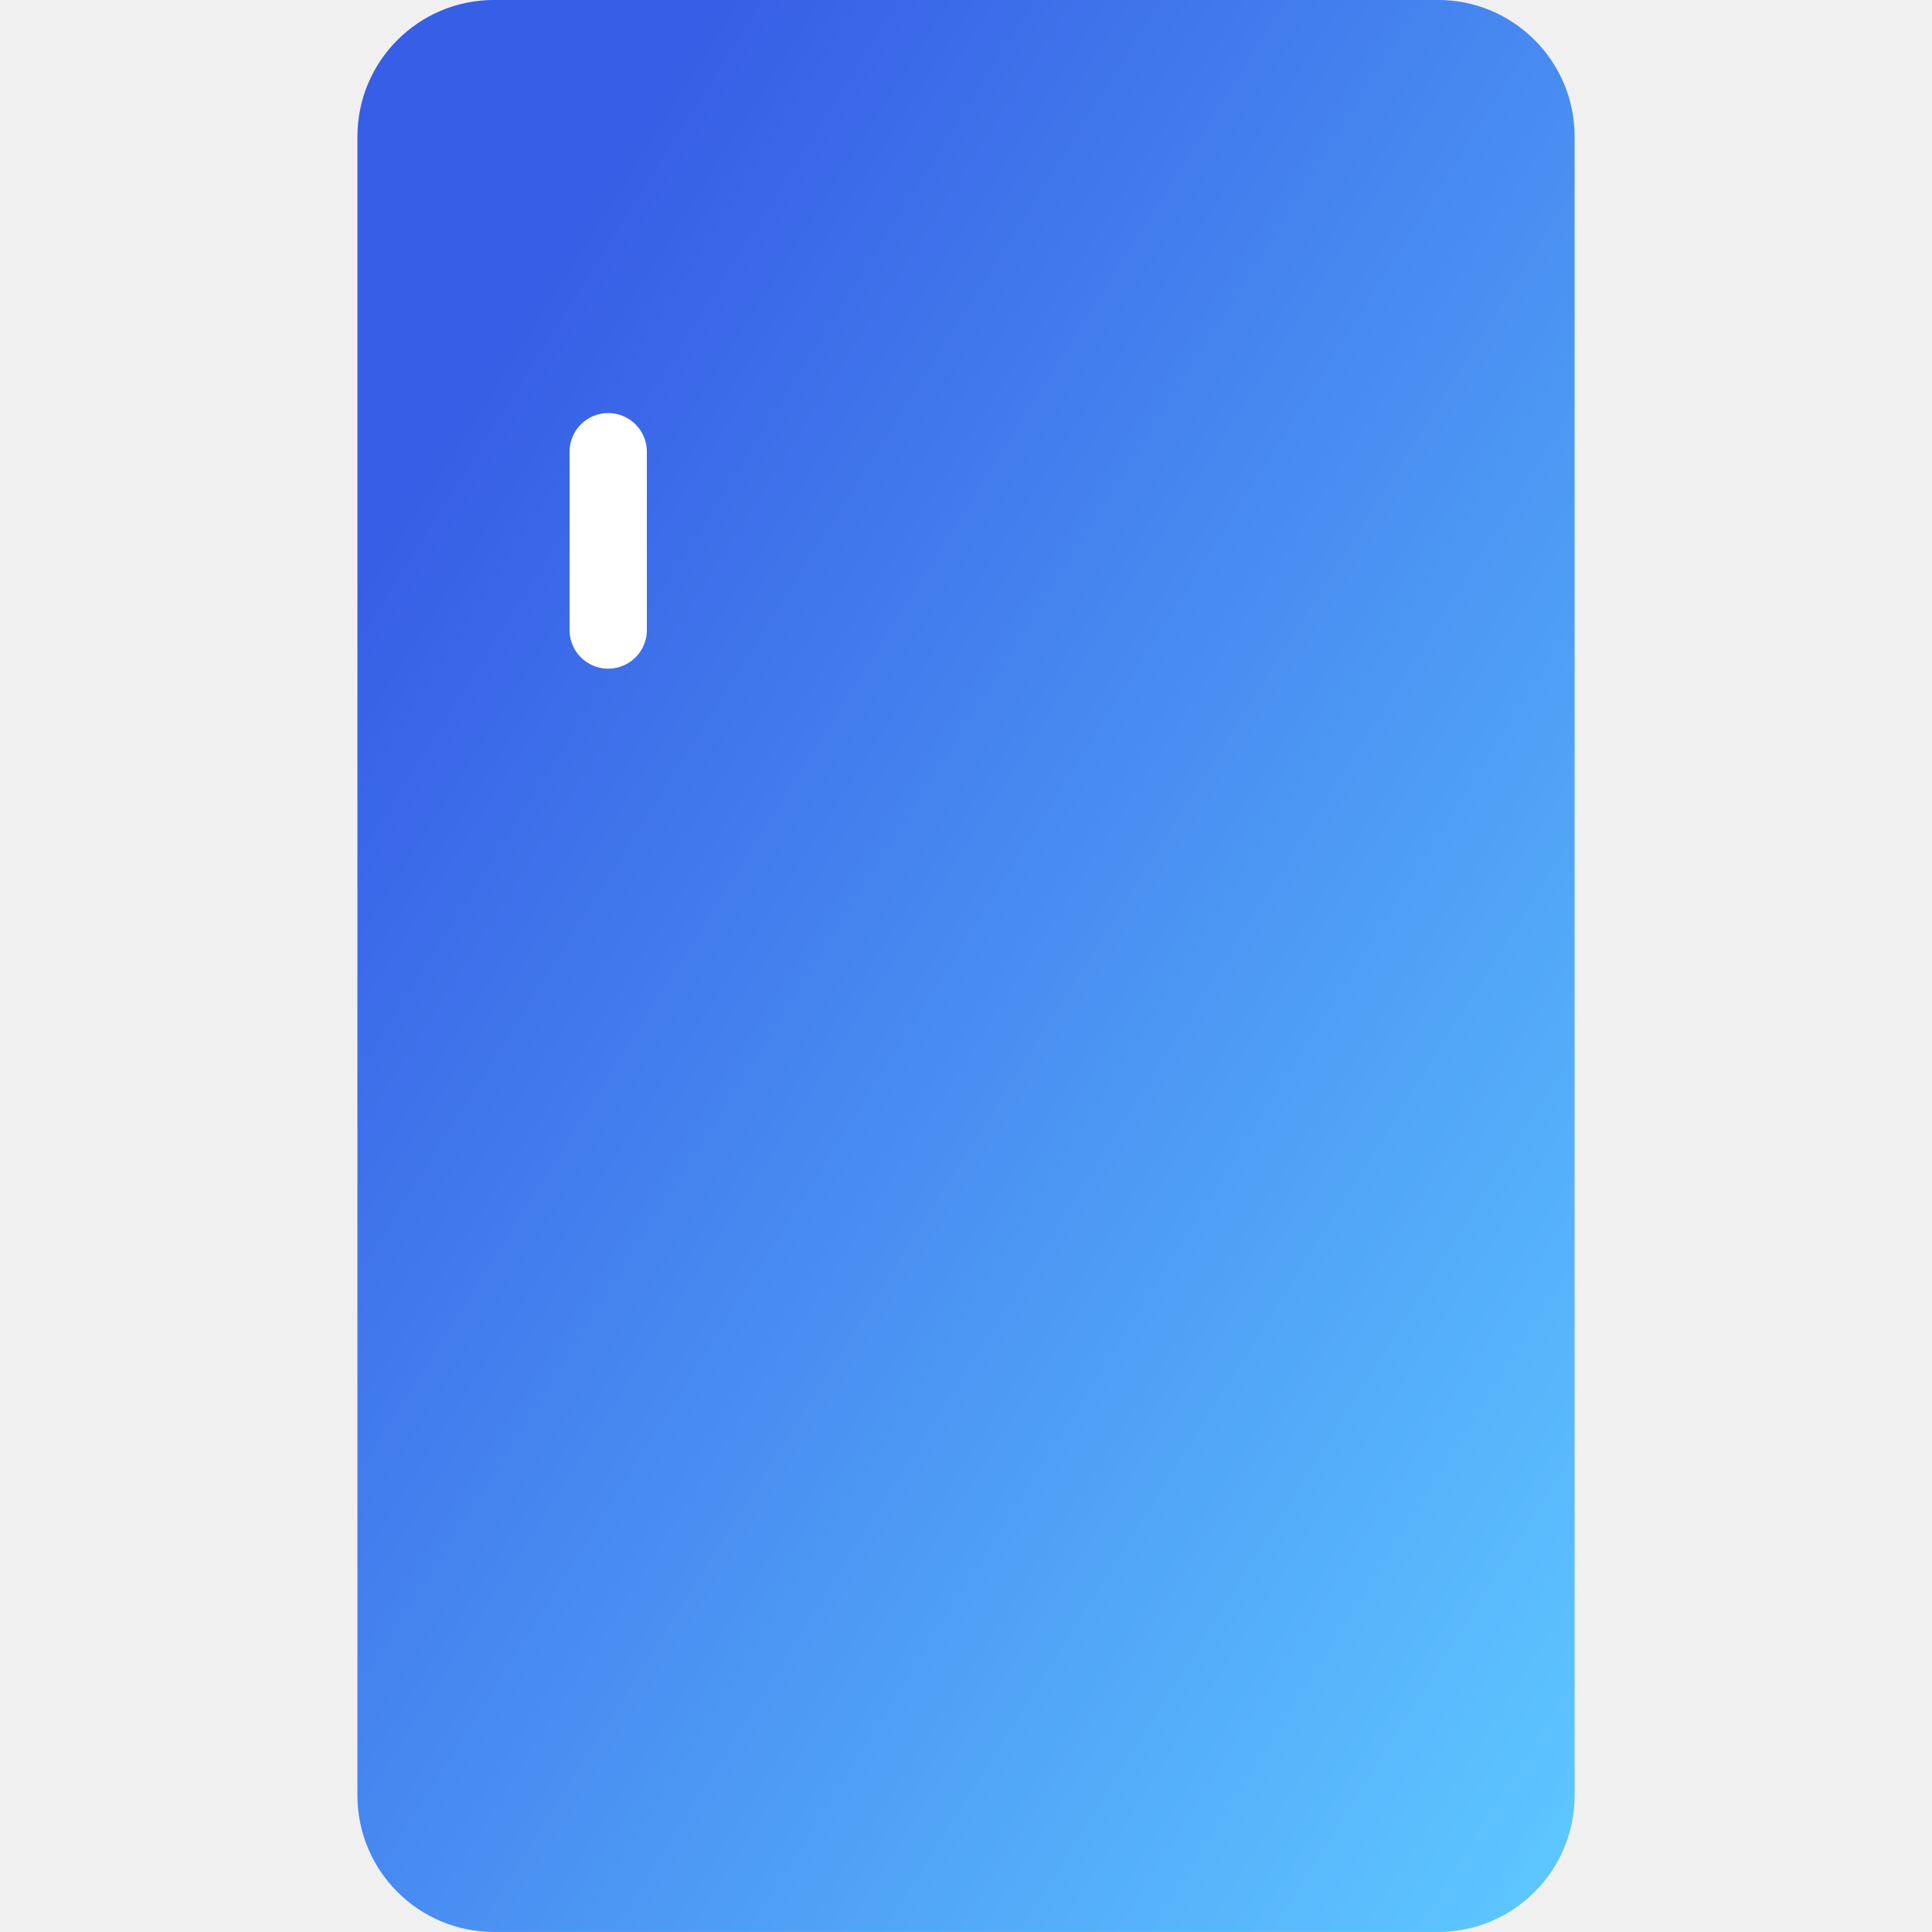
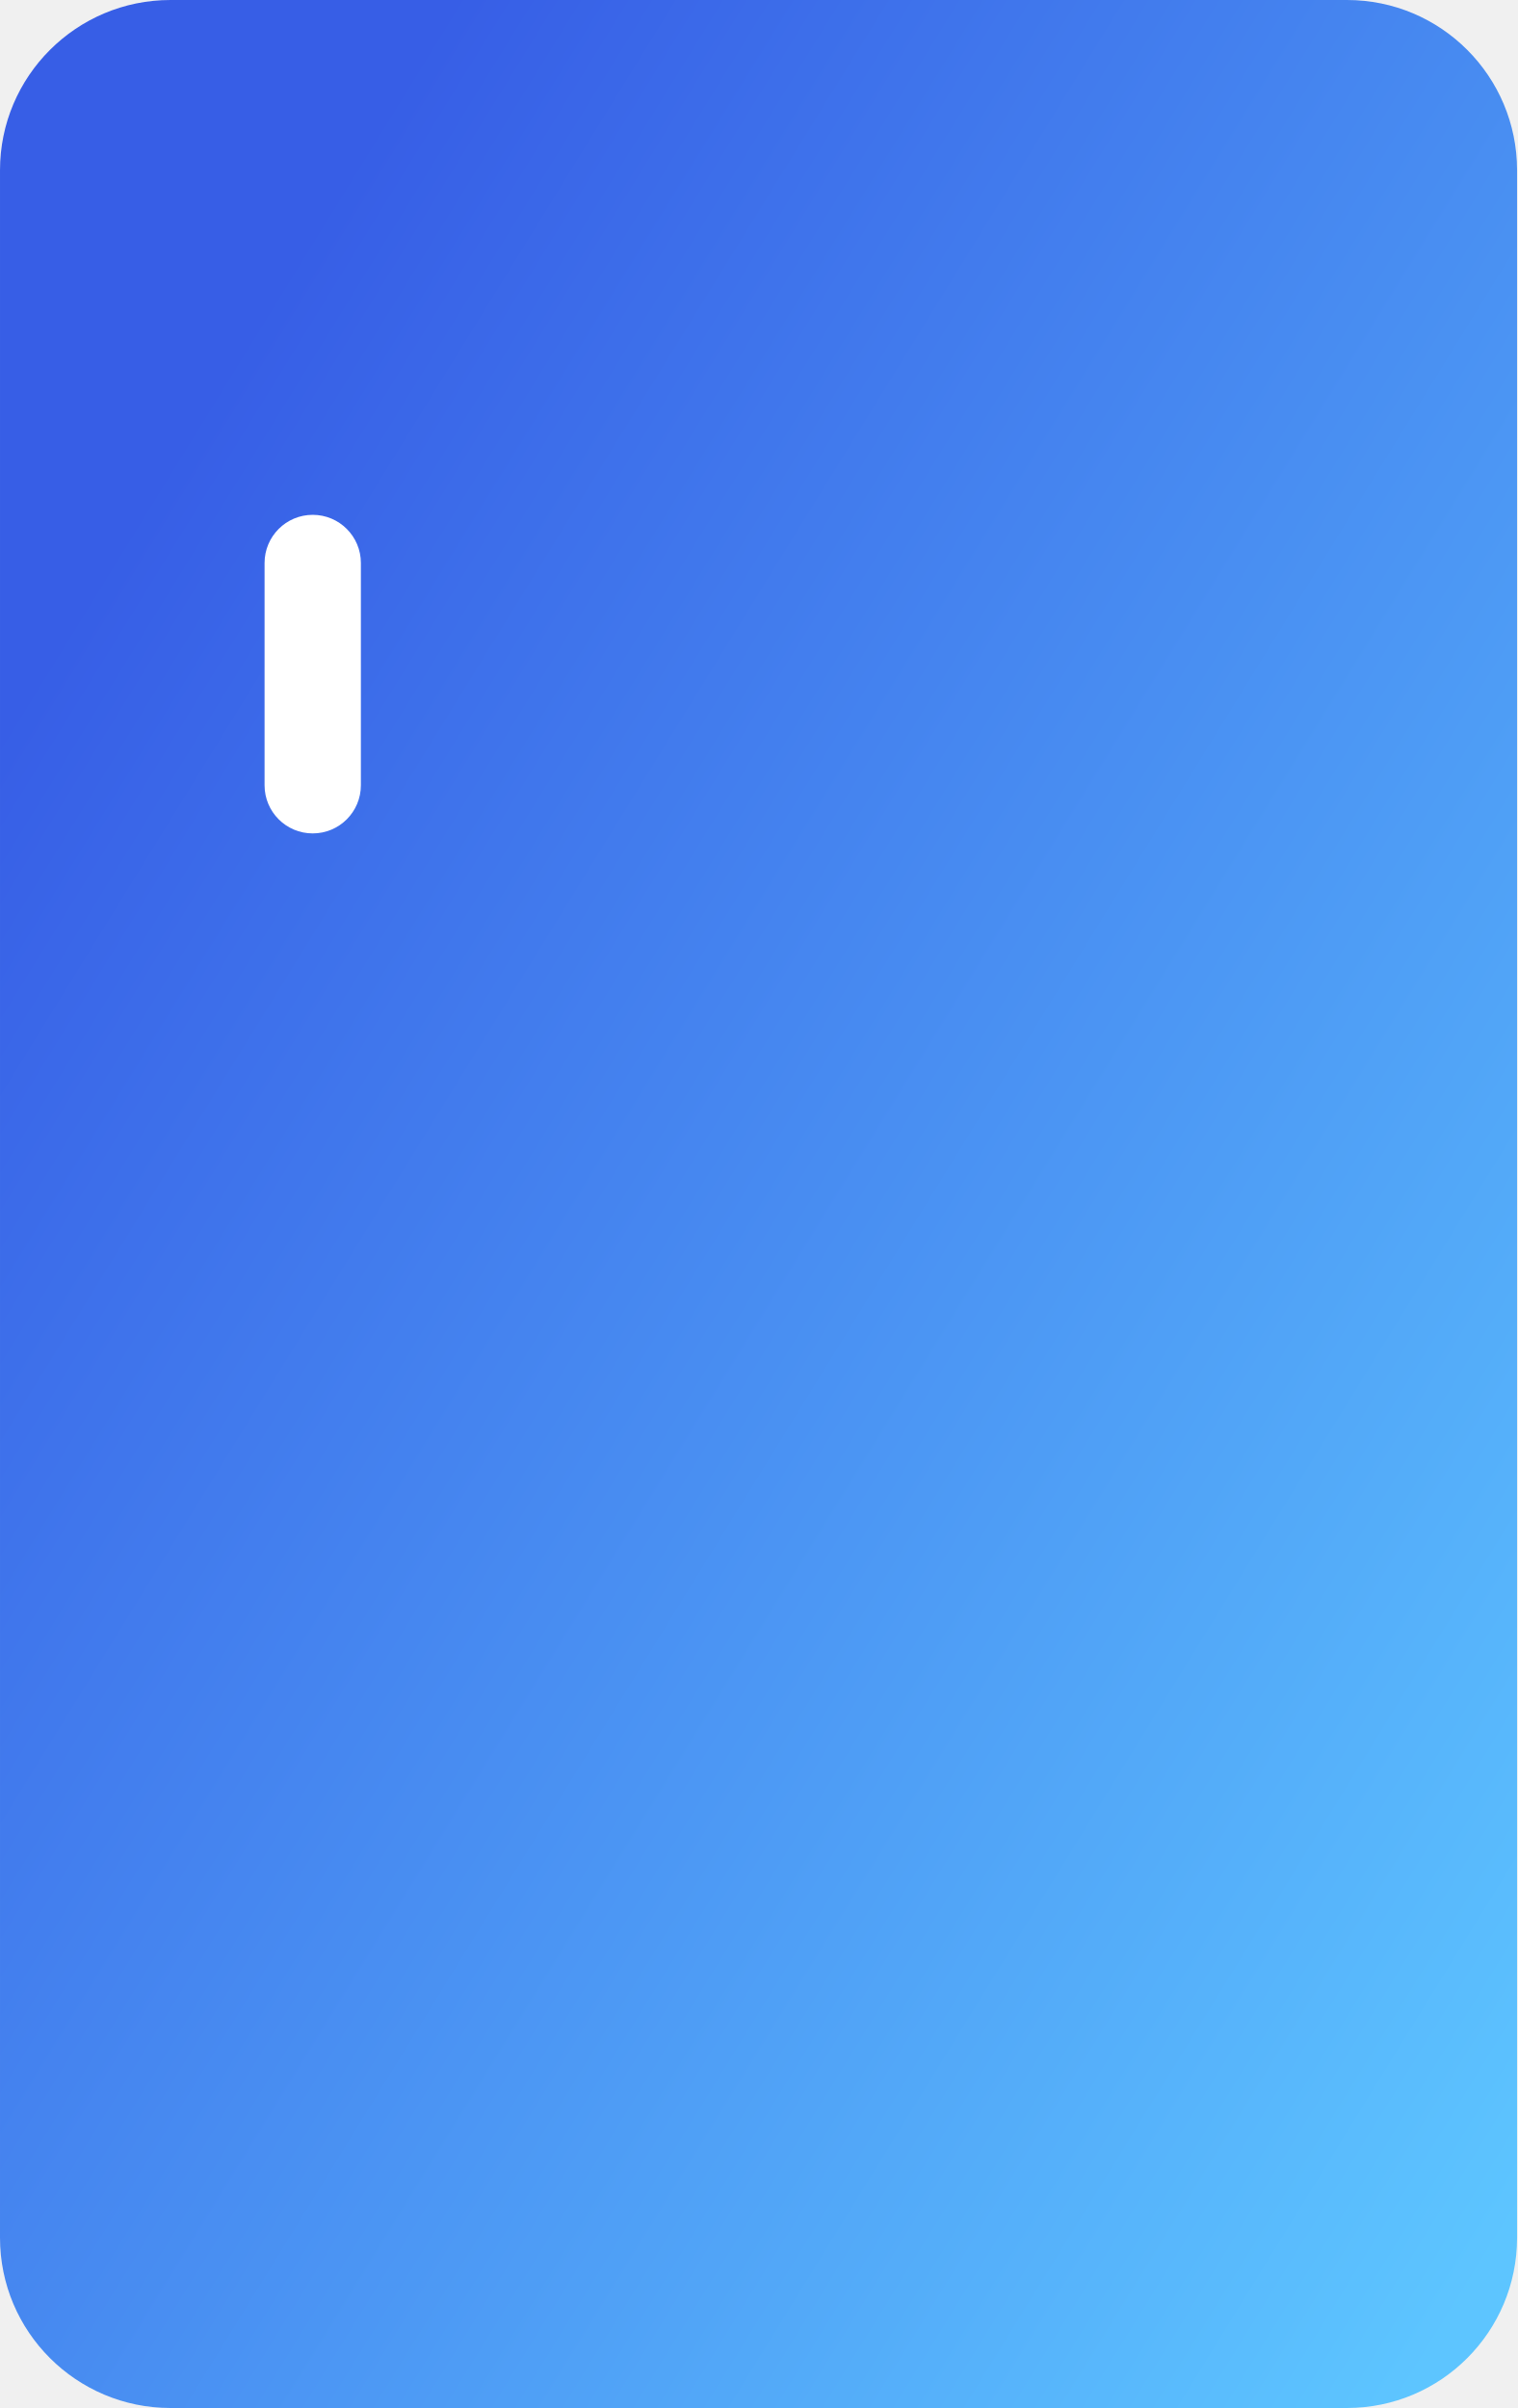
- <svg xmlns="http://www.w3.org/2000/svg" fill="none" fill-rule="evenodd" stroke="black" stroke-width="0.501" stroke-linejoin="bevel" stroke-miterlimit="10" font-family="Times New Roman" font-size="16" style="font-variant-ligatures:none" version="1.1" overflow="visible" width="74.999pt" height="74.999pt" viewBox="1220.07 -237.374 74.999 74.999">
+ <svg xmlns="http://www.w3.org/2000/svg" fill="none" fill-rule="evenodd" stroke="black" stroke-width="0.501" stroke-linejoin="bevel" stroke-miterlimit="10" font-family="Times New Roman" font-size="16" style="font-variant-ligatures:none" version="1.1" overflow="visible" width="47.251pt" height="74.999pt" viewBox="1233.94 -237.374 47.251 74.999">
  <defs>
-     <linearGradient id="LinearGradient" gradientUnits="userSpaceOnUse" x1="0" y1="0" x2="72.705" y2="0" gradientTransform="translate(1279.55 164.765) rotate(122.212) skewX(-25.5765)">
+     <linearGradient id="LinearGradient" gradientUnits="userSpaceOnUse" x1="0" y1="0" x2="72.255" y2="0" gradientTransform="translate(1279.06 164.765) rotate(121.641) skewX(-26.7184)">
      <stop offset="0" stop-color="#5dc5ff" />
      <stop offset="1" stop-color="#375ee6" />
    </linearGradient>
  </defs>
-   <g id="Layer 1" transform="scale(1 -1)">
-     <g id="Group">
-       <rect x="1220.071" y="162.376" width="74.999" height="74.999" stroke="none" stroke-width="0.596" stroke-linejoin="miter" stroke-linecap="round" />
-       <g id="Group_1">
-         <rect x="1233.945" y="162.376" width="47.25" height="74.999" rx="5.303" ry="5.303" stroke="none" stroke-width="0.376" fill-rule="evenodd" fill="url(#LinearGradient)" />
-         <path d="M 1243.68,219.839 L 1243.68,212.917" fill="none" stroke="#ffffff" stroke-width="3" stroke-linejoin="miter" stroke-linecap="round" />
-       </g>
-     </g>
+   <g id="Background" transform="scale(1 -1)">
+     <path d="M 1233.94,232.071 L 1233.94,167.678 C 1233.94,164.751 1236.32,162.375 1239.25,162.375 L 1275.89,162.375 C 1278.82,162.375 1281.19,164.751 1281.19,167.678 L 1281.19,232.071 C 1281.19,234.998 1278.82,237.374 1275.89,237.374 L 1239.25,237.374 C 1236.32,237.374 1233.94,234.998 1233.94,232.071 Z" fill-rule="evenodd" stroke="none" stroke-width="0.376" marker-start="none" marker-end="none" fill="url(#LinearGradient)" />
+   </g>
+   <g id="Foreground" transform="scale(1 -1)">
+     <path d="M 1242.18,212.917 L 1242.18,219.839 C 1242.18,220.666 1242.85,221.339 1243.68,221.339 C 1244.51,221.339 1245.18,220.666 1245.18,219.839 L 1245.18,212.917 C 1245.18,212.089 1244.51,211.417 1243.68,211.417 C 1242.85,211.417 1242.18,212.089 1242.18,212.917 Z" fill-rule="evenodd" stroke="none" stroke-width="0.5" fill="#ffffff" marker-start="none" marker-end="none" />
  </g>
</svg>
